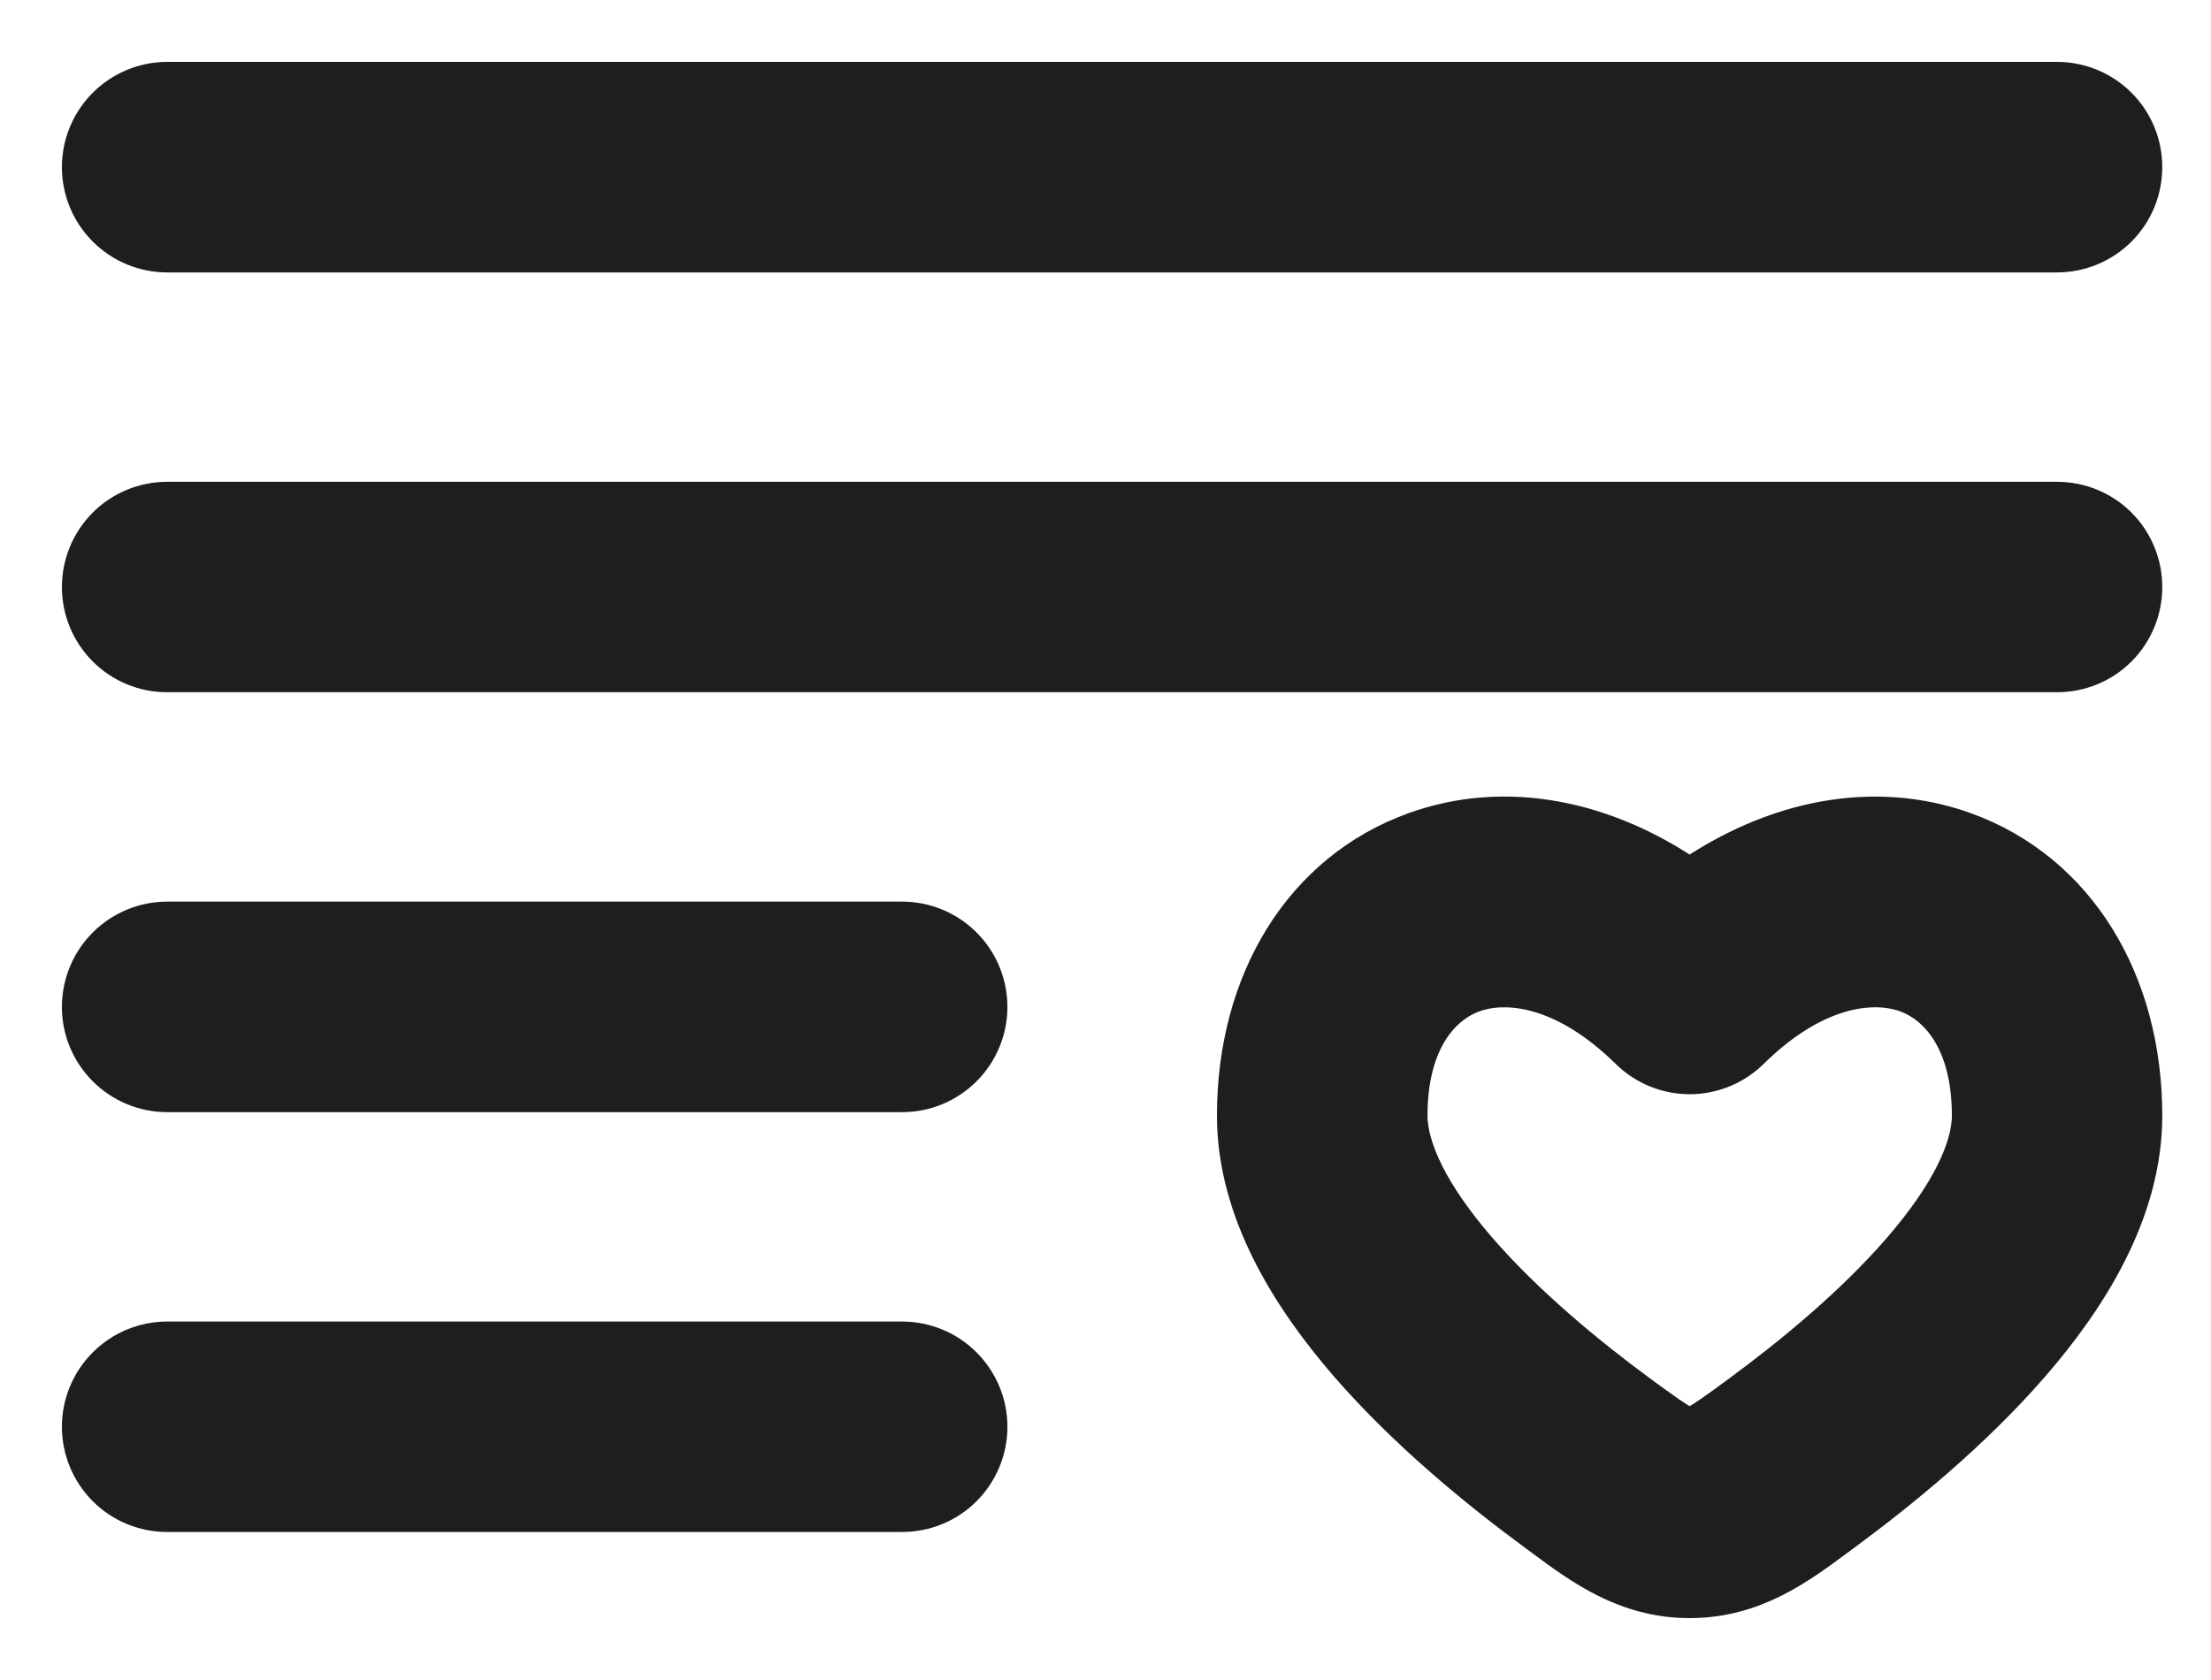
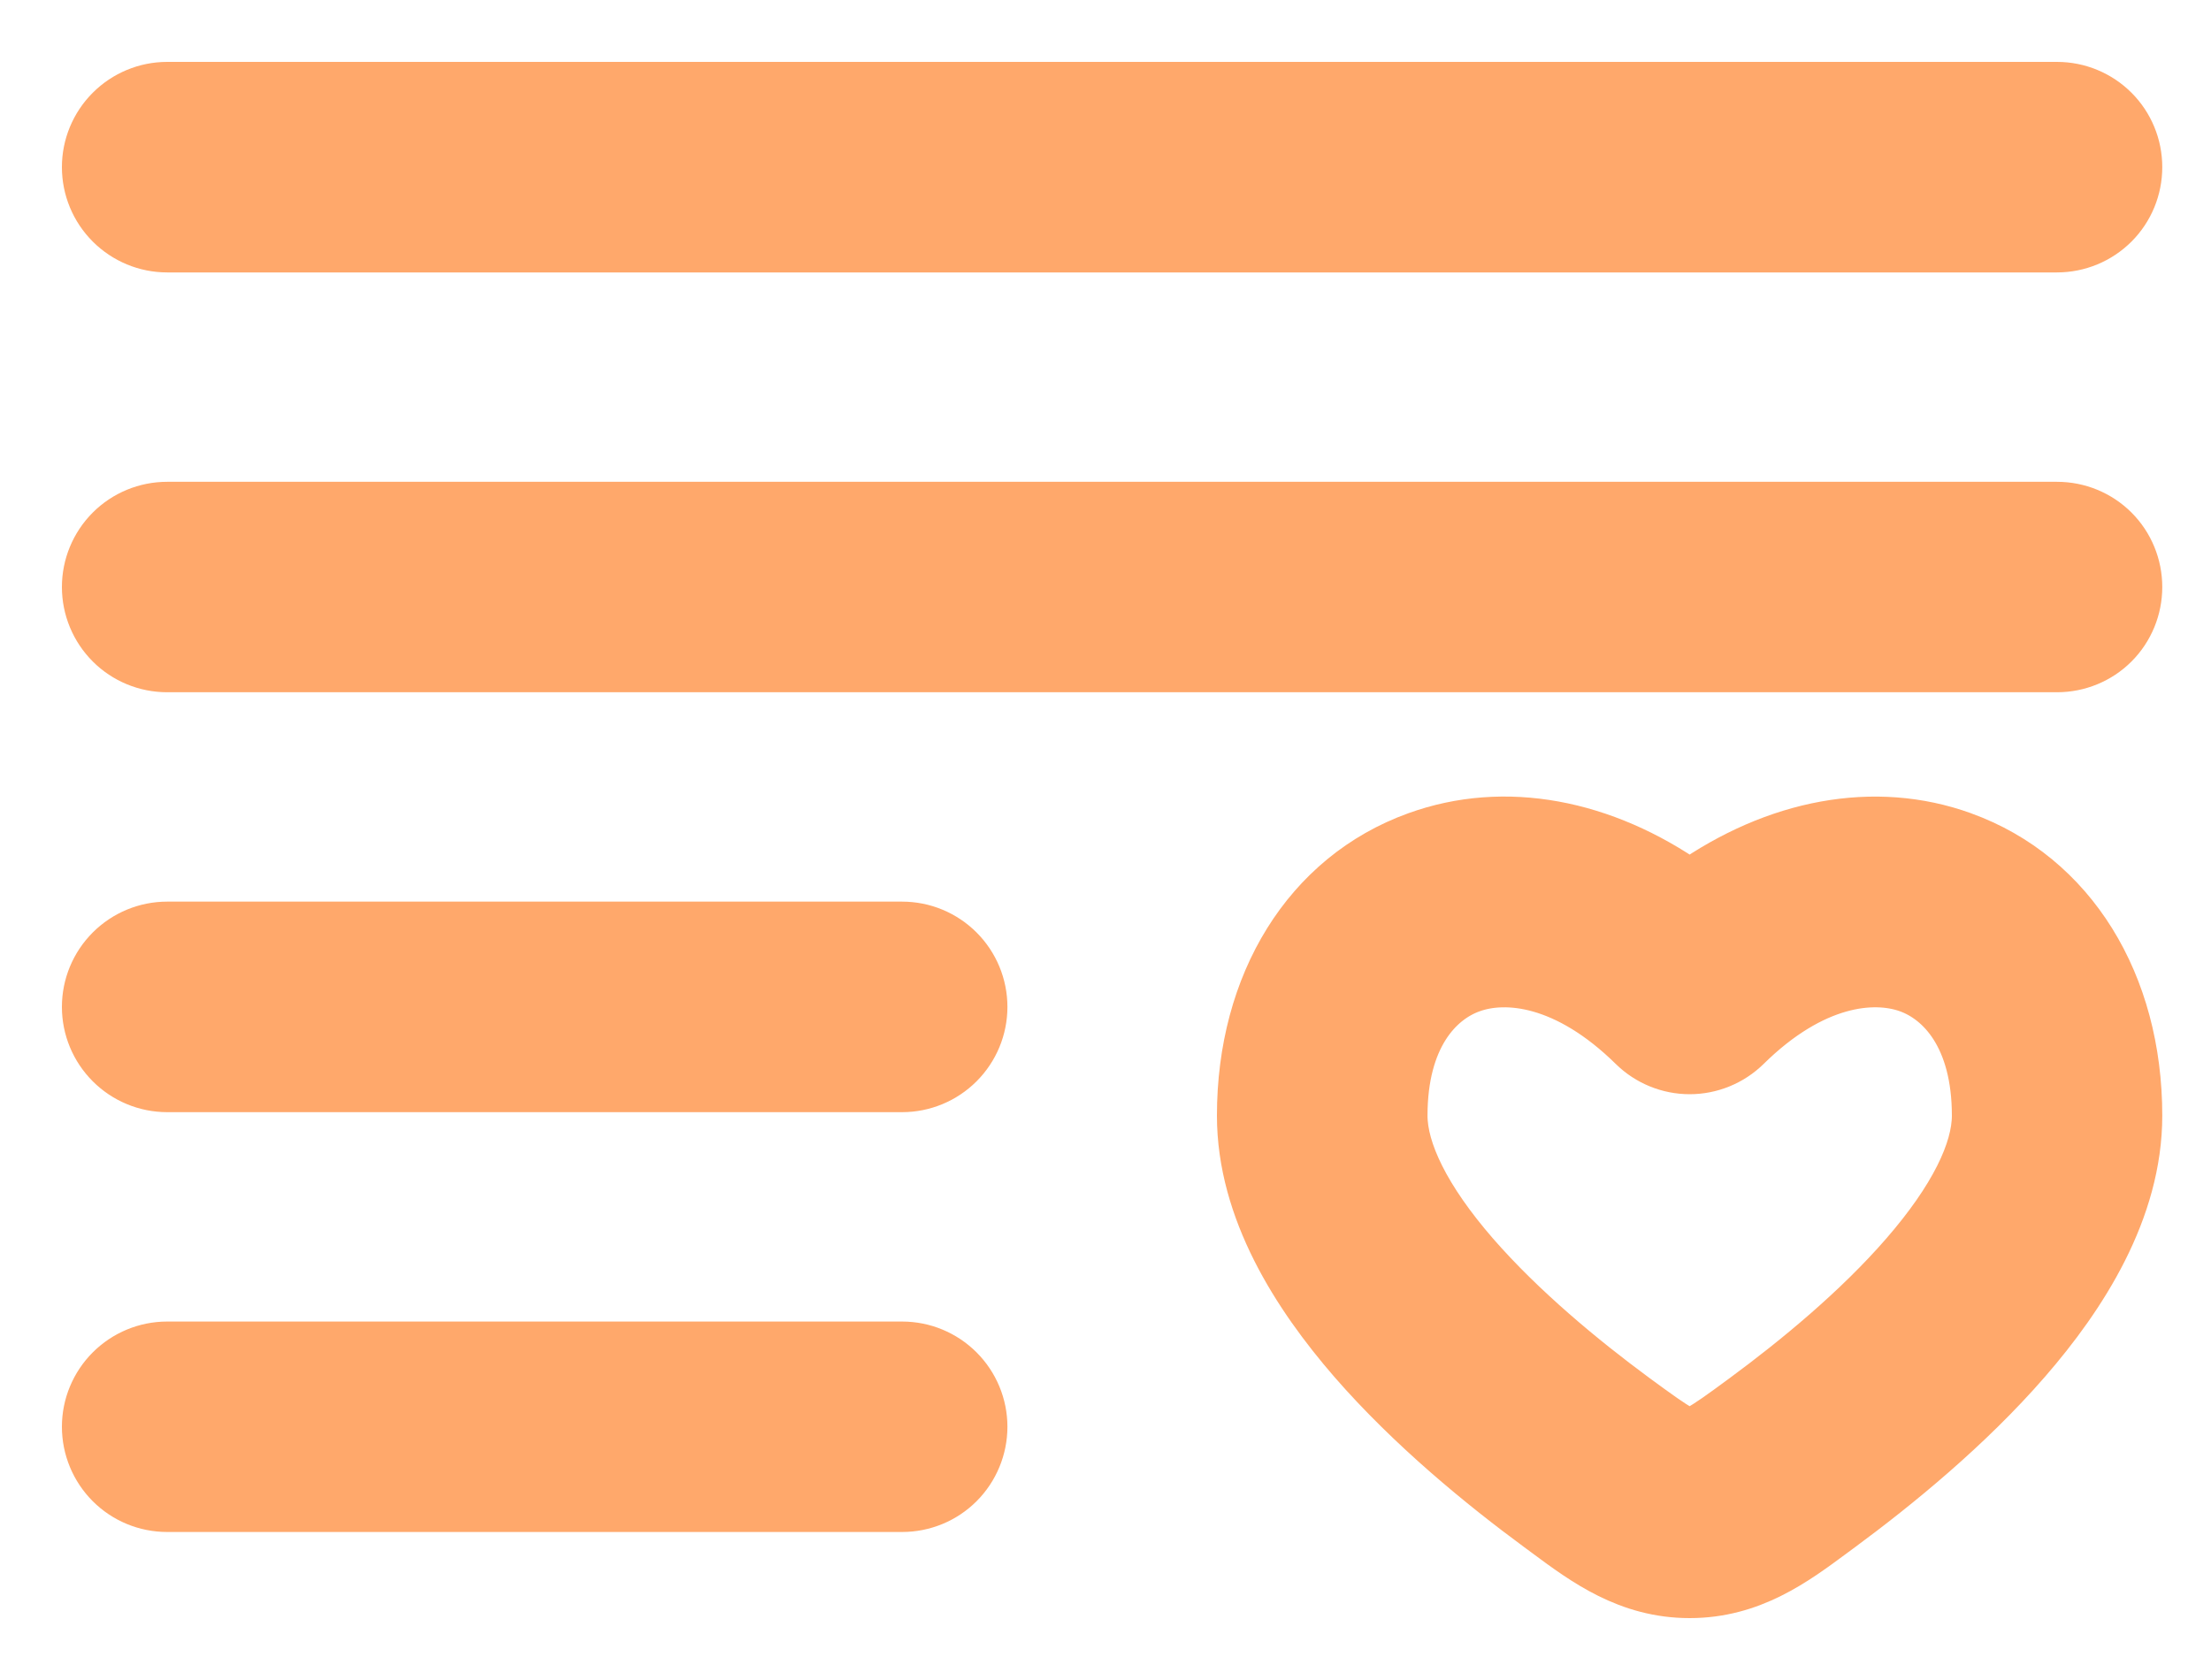
<svg xmlns="http://www.w3.org/2000/svg" width="25" height="19" viewBox="0 0 25 19" fill="none">
-   <path fill-rule="evenodd" clip-rule="evenodd" d="M1 1.89C1 1.654 1.094 1.428 1.261 1.261C1.428 1.094 1.654 1 1.89 1H23.259C23.495 1 23.722 1.094 23.889 1.261C24.056 1.428 24.149 1.654 24.149 1.89C24.149 2.127 24.056 2.353 23.889 2.52C23.722 2.687 23.495 2.781 23.259 2.781H1.89C1.654 2.781 1.428 2.687 1.261 2.52C1.094 2.353 1 2.127 1 1.89ZM1 6.639C1 6.403 1.094 6.176 1.261 6.009C1.428 5.842 1.654 5.749 1.89 5.749H23.259C23.495 5.749 23.722 5.842 23.889 6.009C24.056 6.176 24.149 6.403 24.149 6.639C24.149 6.875 24.056 7.102 23.889 7.269C23.722 7.436 23.495 7.529 23.259 7.529H1.89C1.654 7.529 1.428 7.436 1.261 7.269C1.094 7.102 1 6.875 1 6.639ZM22.185 9.48C23.413 9.923 24.149 11.132 24.149 12.617C24.149 13.684 23.527 14.648 22.896 15.374C22.241 16.129 21.433 16.787 20.795 17.258L20.707 17.323C20.279 17.64 19.795 18 19.105 18C18.416 18 17.93 17.64 17.503 17.323L17.415 17.258C16.776 16.788 15.969 16.129 15.313 15.374C14.682 14.646 14.06 13.684 14.06 12.617C14.06 11.132 14.796 9.923 16.025 9.48C17.016 9.121 18.126 9.337 19.105 10.026C20.085 9.337 21.195 9.122 22.186 9.48M21.582 11.154C21.182 11.011 20.489 11.071 19.73 11.82C19.563 11.983 19.339 12.075 19.105 12.075C18.872 12.075 18.647 11.983 18.481 11.82C17.721 11.072 17.029 11.01 16.629 11.155C16.248 11.291 15.841 11.72 15.841 12.617C15.841 13.018 16.099 13.564 16.657 14.206C17.192 14.82 17.88 15.389 18.47 15.824C18.747 16.027 18.882 16.124 18.99 16.183C19.061 16.219 19.08 16.219 19.103 16.219H19.108C19.131 16.219 19.15 16.219 19.22 16.183C19.328 16.124 19.464 16.028 19.74 15.824C20.33 15.389 21.02 14.82 21.553 14.206C22.111 13.564 22.37 13.019 22.37 12.617C22.37 11.72 21.963 11.29 21.582 11.154ZM1 11.388C1 11.151 1.094 10.925 1.261 10.758C1.428 10.591 1.654 10.497 1.89 10.497H10.2C10.437 10.497 10.663 10.591 10.83 10.758C10.997 10.925 11.091 11.151 11.091 11.388C11.091 11.624 10.997 11.85 10.83 12.017C10.663 12.184 10.437 12.278 10.2 12.278H1.89C1.654 12.278 1.428 12.184 1.261 12.017C1.094 11.85 1 11.624 1 11.388ZM1 16.136C1 15.9 1.094 15.674 1.261 15.507C1.428 15.34 1.654 15.246 1.89 15.246H10.2C10.437 15.246 10.663 15.34 10.83 15.507C10.997 15.674 11.091 15.9 11.091 16.136C11.091 16.372 10.997 16.599 10.83 16.766C10.663 16.933 10.437 17.026 10.2 17.026H1.89C1.654 17.026 1.428 16.933 1.261 16.766C1.094 16.599 1 16.372 1 16.136Z" fill="#1E1E1E" />
-   <path d="M22.185 9.48C23.413 9.923 24.149 11.132 24.149 12.617C24.149 13.684 23.527 14.648 22.896 15.374C22.241 16.129 21.433 16.787 20.795 17.258L20.707 17.323C20.279 17.64 19.795 18 19.105 18C18.416 18 17.93 17.64 17.503 17.323L17.415 17.258C16.776 16.788 15.969 16.129 15.313 15.374C14.682 14.646 14.06 13.684 14.06 12.617C14.06 11.132 14.796 9.923 16.025 9.48C17.016 9.121 18.126 9.337 19.105 10.026C20.085 9.337 21.195 9.122 22.186 9.48M1 1.89C1 1.654 1.094 1.428 1.261 1.261C1.428 1.094 1.654 1 1.89 1H23.259C23.495 1 23.722 1.094 23.889 1.261C24.056 1.428 24.149 1.654 24.149 1.89C24.149 2.127 24.056 2.353 23.889 2.52C23.722 2.687 23.495 2.781 23.259 2.781H1.89C1.654 2.781 1.428 2.687 1.261 2.52C1.094 2.353 1 2.127 1 1.89ZM1 6.639C1 6.403 1.094 6.176 1.261 6.009C1.428 5.842 1.654 5.749 1.89 5.749H23.259C23.495 5.749 23.722 5.842 23.889 6.009C24.056 6.176 24.149 6.403 24.149 6.639C24.149 6.875 24.056 7.102 23.889 7.269C23.722 7.436 23.495 7.529 23.259 7.529H1.89C1.654 7.529 1.428 7.436 1.261 7.269C1.094 7.102 1 6.875 1 6.639ZM21.582 11.154C21.182 11.011 20.489 11.071 19.73 11.82C19.563 11.983 19.339 12.075 19.105 12.075C18.872 12.075 18.647 11.983 18.481 11.82C17.721 11.072 17.029 11.01 16.629 11.155C16.248 11.291 15.841 11.72 15.841 12.617C15.841 13.018 16.099 13.564 16.657 14.206C17.192 14.82 17.88 15.389 18.47 15.824C18.747 16.027 18.882 16.124 18.99 16.183C19.061 16.219 19.08 16.219 19.103 16.219H19.108C19.131 16.219 19.15 16.219 19.22 16.183C19.328 16.124 19.464 16.028 19.74 15.824C20.33 15.389 21.02 14.82 21.553 14.206C22.111 13.564 22.37 13.019 22.37 12.617C22.37 11.72 21.963 11.29 21.582 11.154ZM1 11.388C1 11.151 1.094 10.925 1.261 10.758C1.428 10.591 1.654 10.497 1.89 10.497H10.2C10.437 10.497 10.663 10.591 10.83 10.758C10.997 10.925 11.091 11.151 11.091 11.388C11.091 11.624 10.997 11.85 10.83 12.017C10.663 12.184 10.437 12.278 10.2 12.278H1.89C1.654 12.278 1.428 12.184 1.261 12.017C1.094 11.85 1 11.624 1 11.388ZM1 16.136C1 15.9 1.094 15.674 1.261 15.507C1.428 15.34 1.654 15.246 1.89 15.246H10.2C10.437 15.246 10.663 15.34 10.83 15.507C10.997 15.674 11.091 15.9 11.091 16.136C11.091 16.372 10.997 16.599 10.83 16.766C10.663 16.933 10.437 17.026 10.2 17.026H1.89C1.654 17.026 1.428 16.933 1.261 16.766C1.094 16.599 1 16.372 1 16.136Z" stroke="#1E1E1E" stroke-width="0.6" />
+   <path fill-rule="evenodd" clip-rule="evenodd" d="M1 1.89C1 1.654 1.094 1.428 1.261 1.261C1.428 1.094 1.654 1 1.89 1H23.259C23.495 1 23.722 1.094 23.889 1.261C24.056 1.428 24.149 1.654 24.149 1.89C24.149 2.127 24.056 2.353 23.889 2.52C23.722 2.687 23.495 2.781 23.259 2.781H1.89C1.654 2.781 1.428 2.687 1.261 2.52C1.094 2.353 1 2.127 1 1.89ZM1 6.639C1 6.403 1.094 6.176 1.261 6.009C1.428 5.842 1.654 5.749 1.89 5.749H23.259C23.495 5.749 23.722 5.842 23.889 6.009C24.056 6.176 24.149 6.403 24.149 6.639C24.149 6.875 24.056 7.102 23.889 7.269C23.722 7.436 23.495 7.529 23.259 7.529H1.89C1.654 7.529 1.428 7.436 1.261 7.269C1.094 7.102 1 6.875 1 6.639ZM22.185 9.48C23.413 9.923 24.149 11.132 24.149 12.617C24.149 13.684 23.527 14.648 22.896 15.374C22.241 16.129 21.433 16.787 20.795 17.258L20.707 17.323C20.279 17.64 19.795 18 19.105 18C18.416 18 17.93 17.64 17.503 17.323L17.415 17.258C16.776 16.788 15.969 16.129 15.313 15.374C14.682 14.646 14.06 13.684 14.06 12.617C14.06 11.132 14.796 9.923 16.025 9.48C17.016 9.121 18.126 9.337 19.105 10.026C20.085 9.337 21.195 9.122 22.186 9.48M21.582 11.154C21.182 11.011 20.489 11.071 19.73 11.82C19.563 11.983 19.339 12.075 19.105 12.075C18.872 12.075 18.647 11.983 18.481 11.82C17.721 11.072 17.029 11.01 16.629 11.155C16.248 11.291 15.841 11.72 15.841 12.617C15.841 13.018 16.099 13.564 16.657 14.206C17.192 14.82 17.88 15.389 18.47 15.824C18.747 16.027 18.882 16.124 18.99 16.183C19.061 16.219 19.08 16.219 19.103 16.219H19.108C19.131 16.219 19.15 16.219 19.22 16.183C19.328 16.124 19.464 16.028 19.74 15.824C20.33 15.389 21.02 14.82 21.553 14.206C22.111 13.564 22.37 13.019 22.37 12.617C22.37 11.72 21.963 11.29 21.582 11.154ZM1 11.388C1 11.151 1.094 10.925 1.261 10.758C1.428 10.591 1.654 10.497 1.89 10.497H10.2C10.437 10.497 10.663 10.591 10.83 10.758C10.997 10.925 11.091 11.151 11.091 11.388C11.091 11.624 10.997 11.85 10.83 12.017C10.663 12.184 10.437 12.278 10.2 12.278H1.89C1.654 12.278 1.428 12.184 1.261 12.017C1.094 11.85 1 11.624 1 11.388ZM1 16.136C1 15.9 1.094 15.674 1.261 15.507C1.428 15.34 1.654 15.246 1.89 15.246H10.2C10.437 15.246 10.663 15.34 10.83 15.507C10.997 15.674 11.091 15.9 11.091 16.136C11.091 16.372 10.997 16.599 10.83 16.766C10.663 16.933 10.437 17.026 10.2 17.026H1.89C1.654 17.026 1.428 16.933 1.261 16.766C1.094 16.599 1 16.372 1 16.136Z" fill="#FFA86B" />
+   <path d="M22.185 9.48C23.413 9.923 24.149 11.132 24.149 12.617C24.149 13.684 23.527 14.648 22.896 15.374C22.241 16.129 21.433 16.787 20.795 17.258L20.707 17.323C20.279 17.64 19.795 18 19.105 18C18.416 18 17.93 17.64 17.503 17.323L17.415 17.258C16.776 16.788 15.969 16.129 15.313 15.374C14.682 14.646 14.06 13.684 14.06 12.617C14.06 11.132 14.796 9.923 16.025 9.48C17.016 9.121 18.126 9.337 19.105 10.026C20.085 9.337 21.195 9.122 22.186 9.48M1 1.89C1 1.654 1.094 1.428 1.261 1.261C1.428 1.094 1.654 1 1.89 1H23.259C23.495 1 23.722 1.094 23.889 1.261C24.056 1.428 24.149 1.654 24.149 1.89C24.149 2.127 24.056 2.353 23.889 2.52C23.722 2.687 23.495 2.781 23.259 2.781H1.89C1.654 2.781 1.428 2.687 1.261 2.52C1.094 2.353 1 2.127 1 1.89ZM1 6.639C1 6.403 1.094 6.176 1.261 6.009C1.428 5.842 1.654 5.749 1.89 5.749H23.259C23.495 5.749 23.722 5.842 23.889 6.009C24.056 6.176 24.149 6.403 24.149 6.639C24.149 6.875 24.056 7.102 23.889 7.269C23.722 7.436 23.495 7.529 23.259 7.529H1.89C1.654 7.529 1.428 7.436 1.261 7.269C1.094 7.102 1 6.875 1 6.639ZM21.582 11.154C21.182 11.011 20.489 11.071 19.73 11.82C19.563 11.983 19.339 12.075 19.105 12.075C18.872 12.075 18.647 11.983 18.481 11.82C17.721 11.072 17.029 11.01 16.629 11.155C16.248 11.291 15.841 11.72 15.841 12.617C15.841 13.018 16.099 13.564 16.657 14.206C17.192 14.82 17.88 15.389 18.47 15.824C18.747 16.027 18.882 16.124 18.99 16.183C19.061 16.219 19.08 16.219 19.103 16.219H19.108C19.131 16.219 19.15 16.219 19.22 16.183C19.328 16.124 19.464 16.028 19.74 15.824C20.33 15.389 21.02 14.82 21.553 14.206C22.111 13.564 22.37 13.019 22.37 12.617C22.37 11.72 21.963 11.29 21.582 11.154ZM1 11.388C1 11.151 1.094 10.925 1.261 10.758C1.428 10.591 1.654 10.497 1.89 10.497H10.2C10.437 10.497 10.663 10.591 10.83 10.758C10.997 10.925 11.091 11.151 11.091 11.388C11.091 11.624 10.997 11.85 10.83 12.017C10.663 12.184 10.437 12.278 10.2 12.278H1.89C1.654 12.278 1.428 12.184 1.261 12.017C1.094 11.85 1 11.624 1 11.388ZM1 16.136C1 15.9 1.094 15.674 1.261 15.507C1.428 15.34 1.654 15.246 1.89 15.246H10.2C10.437 15.246 10.663 15.34 10.83 15.507C10.997 15.674 11.091 15.9 11.091 16.136C11.091 16.372 10.997 16.599 10.83 16.766C10.663 16.933 10.437 17.026 10.2 17.026H1.89C1.654 17.026 1.428 16.933 1.261 16.766C1.094 16.599 1 16.372 1 16.136Z" stroke="#FFA86B" stroke-width="0.6" />
</svg>
